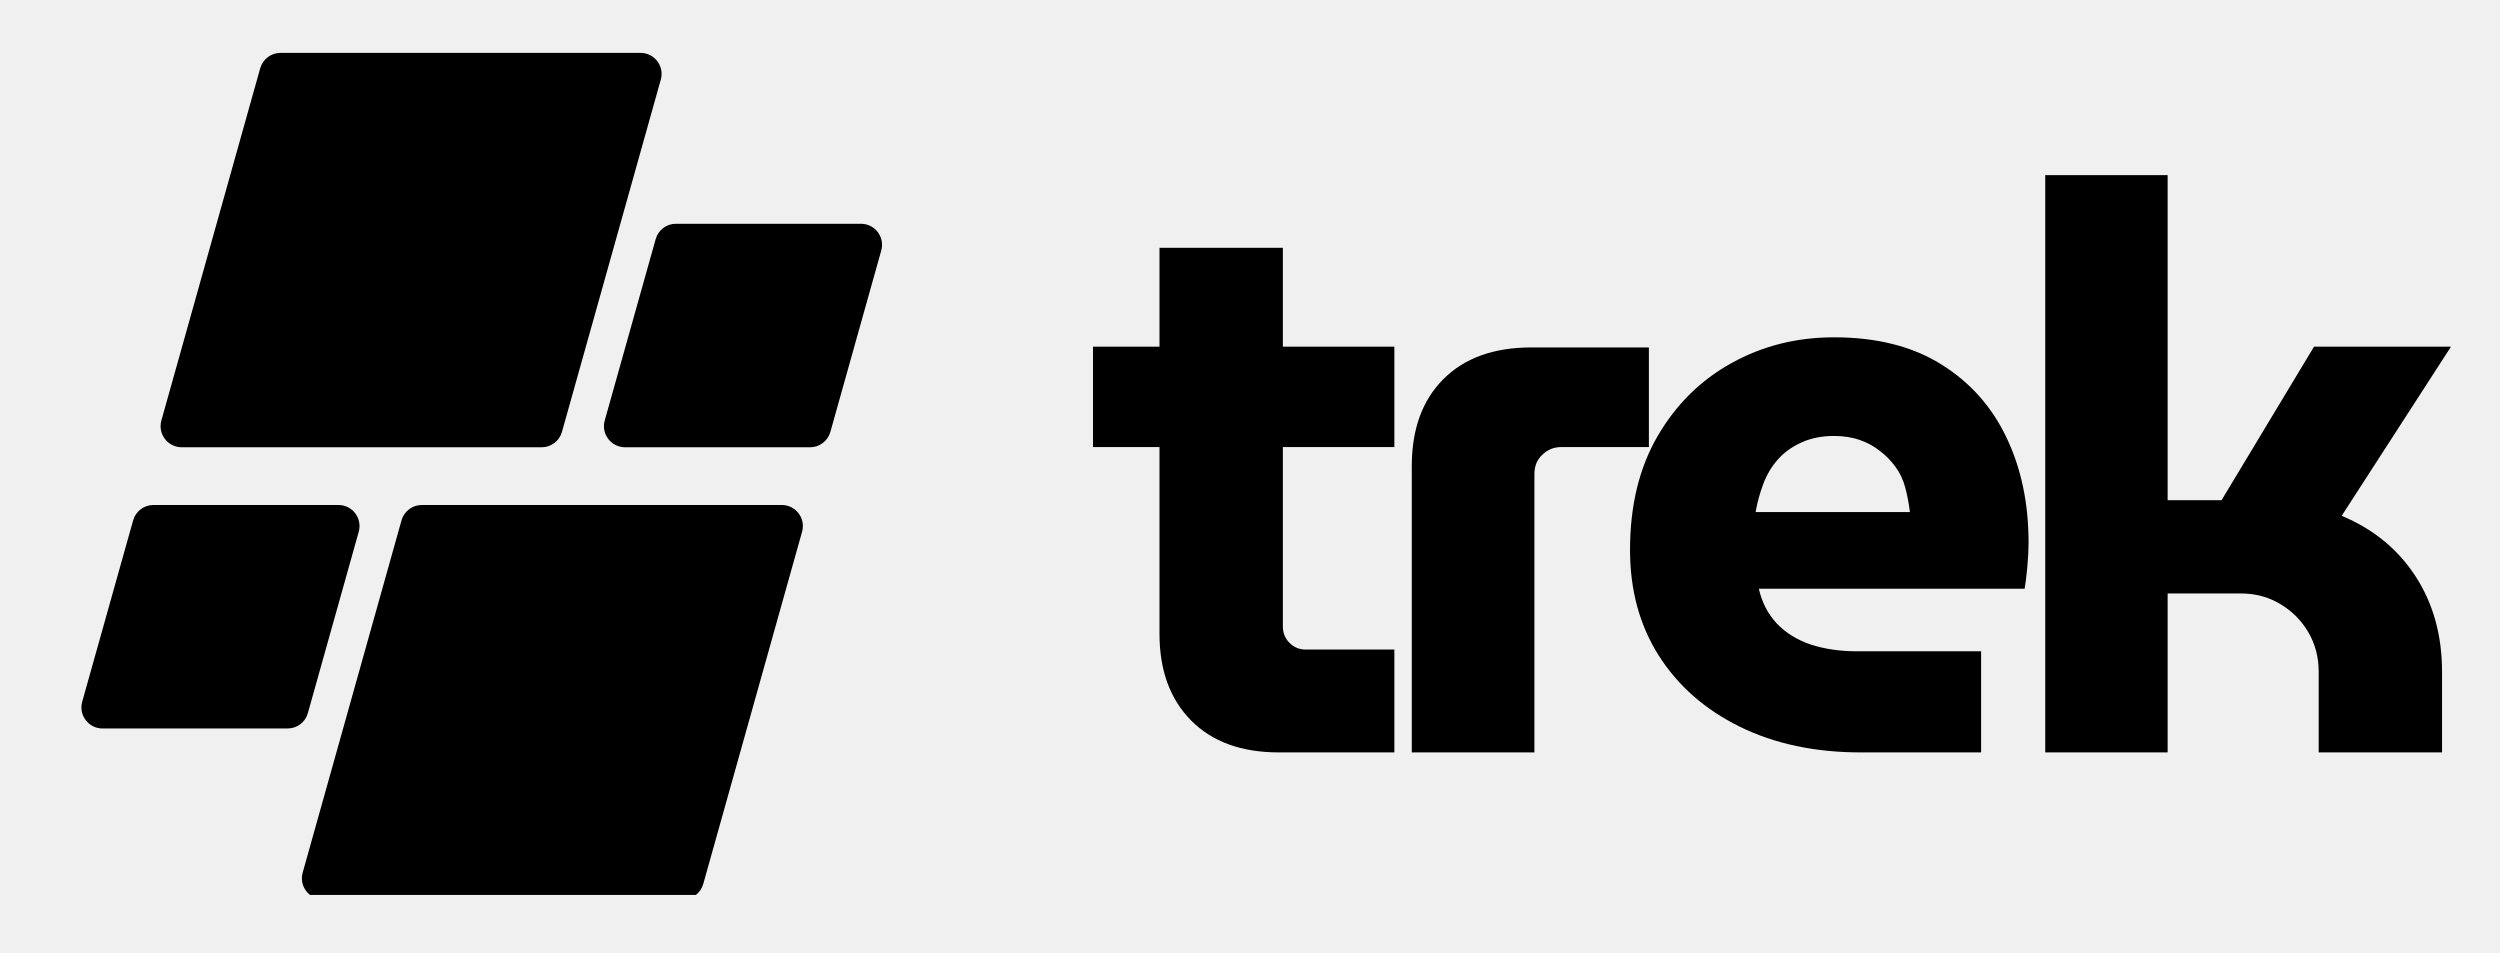
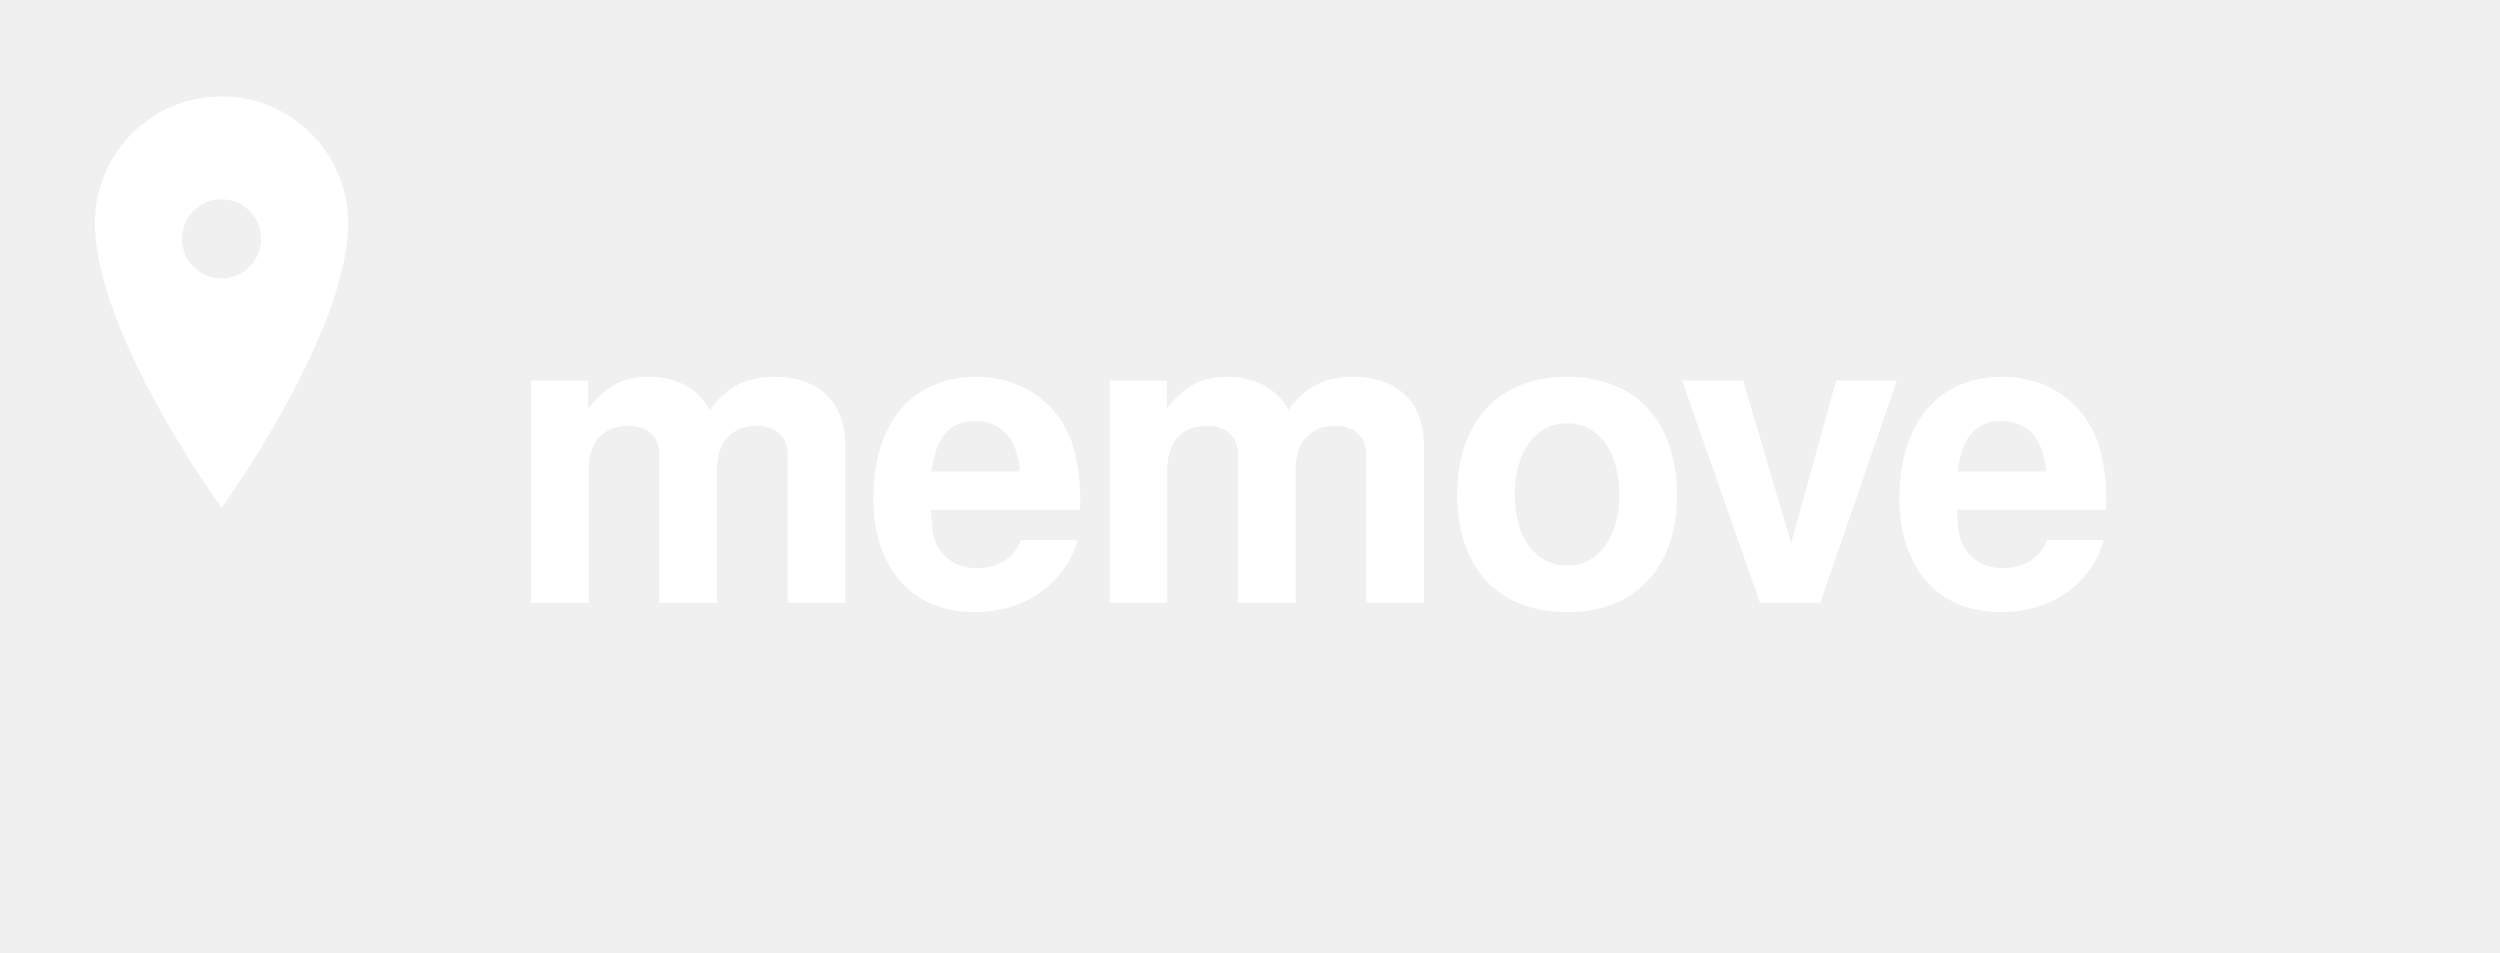
- <svg xmlns="http://www.w3.org/2000/svg" width="210" zoomAndPan="magnify" viewBox="0 0 158 60" height="80" preserveAspectRatio="xMidYMid meet" version="1.0">
-   <defs>
-     <g />
-     <clipPath id="669668440a">
-       <path d="M 68 0.016 L 156 0.016 L 156 59.984 L 68 59.984 Z M 68 0.016 " clip-rule="nonzero" />
-     </clipPath>
-     <clipPath id="6b415798a7">
-       <rect x="0" width="88" y="0" height="60" />
-     </clipPath>
-     <clipPath id="4b19462b66">
-       <path d="M 5 3.246 L 55.926 3.246 L 55.926 56.465 L 5 56.465 Z M 5 3.246 " clip-rule="nonzero" />
-     </clipPath>
-     <clipPath id="c7fe347f5f">
-       <path d="M 34.234 28.172 L 11.484 28.172 C 10.602 28.172 9.961 27.328 10.199 26.48 L 16.445 4.219 C 16.609 3.645 17.133 3.246 17.73 3.246 L 40.48 3.246 C 41.363 3.246 42.004 4.09 41.762 4.938 L 35.516 27.199 C 35.355 27.773 34.832 28.172 34.234 28.172 Z M 19.457 44.973 L 22.672 33.512 C 22.91 32.664 22.273 31.82 21.391 31.82 L 9.695 31.82 C 9.098 31.82 8.574 32.219 8.414 32.793 L 5.195 44.254 C 4.957 45.105 5.598 45.945 6.48 45.945 L 18.176 45.945 C 18.773 45.945 19.297 45.551 19.457 44.973 Z M 25.375 32.793 L 19.129 55.055 C 18.891 55.902 19.531 56.746 20.41 56.746 L 43.164 56.746 C 43.762 56.746 44.285 56.348 44.445 55.773 L 50.691 33.512 C 50.93 32.664 50.293 31.82 49.41 31.82 L 26.656 31.82 C 26.062 31.82 25.535 32.219 25.375 32.793 Z M 41.438 15.02 L 38.219 26.48 C 37.98 27.328 38.621 28.172 39.504 28.172 L 51.199 28.172 C 51.793 28.172 52.32 27.773 52.48 27.199 L 55.695 15.738 C 55.934 14.887 55.297 14.047 54.414 14.047 L 42.719 14.047 C 42.121 14.047 41.598 14.441 41.438 15.02 Z M 41.438 15.02 " clip-rule="nonzero" />
-     </clipPath>
-   </defs>
-   <g clip-path="url(#669668440a)">
-     <g transform="matrix(1, 0, 0, 1, 68, -0.000000000000011803)">
-       <g clip-path="url(#6b415798a7)">
-         <g fill="#000000" fill-opacity="1">
-           <g transform="translate(0.529693, 47.45721)">
-             <g>
-               <path d="M 12.297 0 C 9.93 0 8.082 -0.672 6.75 -2.016 C 5.414 -3.367 4.75 -5.195 4.75 -7.5 L 4.75 -31.891 L 12.547 -31.891 L 12.547 -7.953 C 12.547 -7.547 12.688 -7.203 12.969 -6.922 C 13.25 -6.641 13.594 -6.5 14 -6.5 L 19.594 -6.5 L 19.594 0 Z M 0.547 -19.297 L 0.547 -25.641 L 19.594 -25.641 L 19.594 -19.297 Z M 0.547 -19.297 " />
-             </g>
-           </g>
-         </g>
-         <g fill="#000000" fill-opacity="1">
-           <g transform="translate(18.5215, 47.45721)">
-             <g>
-               <path d="M 2.703 0 L 2.703 -18.094 C 2.703 -20.426 3.367 -22.258 4.703 -23.594 C 6.035 -24.926 7.883 -25.594 10.25 -25.594 L 17.688 -25.594 L 17.688 -19.297 L 12.141 -19.297 C 11.68 -19.297 11.285 -19.133 10.953 -18.812 C 10.617 -18.5 10.453 -18.094 10.453 -17.594 L 10.453 0 Z M 2.703 0 " />
-             </g>
-           </g>
-         </g>
-         <g fill="#000000" fill-opacity="1">
-           <g transform="translate(33.31475, 47.45721)">
-             <g>
-               <path d="M 16.297 0 C 13.398 0 10.848 -0.539 8.641 -1.625 C 6.441 -2.707 4.734 -4.207 3.516 -6.125 C 2.305 -8.039 1.703 -10.266 1.703 -12.797 C 1.703 -15.598 2.285 -18 3.453 -20 C 4.617 -22 6.176 -23.535 8.125 -24.609 C 10.07 -25.691 12.227 -26.234 14.594 -26.234 C 17.289 -26.234 19.547 -25.664 21.359 -24.531 C 23.18 -23.406 24.555 -21.867 25.484 -19.922 C 26.422 -17.973 26.891 -15.75 26.891 -13.25 C 26.891 -12.812 26.863 -12.301 26.812 -11.719 C 26.758 -11.133 26.703 -10.676 26.641 -10.344 L 9.844 -10.344 C 10.039 -9.477 10.422 -8.742 10.984 -8.141 C 11.555 -7.547 12.273 -7.102 13.141 -6.812 C 14.016 -6.531 14.984 -6.391 16.047 -6.391 L 23.891 -6.391 L 23.891 0 Z M 9.641 -15.188 L 19.391 -15.188 C 19.328 -15.727 19.227 -16.25 19.094 -16.75 C 18.957 -17.25 18.75 -17.688 18.469 -18.062 C 18.188 -18.445 17.859 -18.781 17.484 -19.062 C 17.117 -19.352 16.695 -19.582 16.219 -19.75 C 15.738 -19.914 15.195 -20 14.594 -20 C 13.832 -20 13.148 -19.863 12.547 -19.594 C 11.941 -19.32 11.441 -18.961 11.047 -18.516 C 10.648 -18.066 10.344 -17.551 10.125 -16.969 C 9.906 -16.383 9.742 -15.789 9.641 -15.188 Z M 9.641 -15.188 " />
-             </g>
-           </g>
-         </g>
-         <g fill="#000000" fill-opacity="1">
-           <g transform="translate(58.35337, 47.45721)">
-             <g>
-               <path d="M 2.906 0 L 2.906 -36.484 L 10.641 -36.484 L 10.641 -15.938 L 14.047 -15.938 L 19.891 -25.641 L 28.547 -25.641 L 21.641 -14.953 C 23.641 -14.117 25.195 -12.844 26.312 -11.125 C 27.426 -9.406 27.984 -7.395 27.984 -5.094 L 27.984 0 L 20.188 0 L 20.188 -5.094 C 20.188 -6.031 19.961 -6.875 19.516 -7.625 C 19.066 -8.375 18.473 -8.961 17.734 -9.391 C 17.004 -9.828 16.176 -10.047 15.25 -10.047 L 10.641 -10.047 L 10.641 0 Z M 2.906 0 " />
-             </g>
-           </g>
-         </g>
-       </g>
-     </g>
-   </g>
-   <g clip-path="url(#4b19462b66)">
-     <g clip-path="url(#c7fe347f5f)">
-       <path fill="#000000" d="M 4.957 3.246 L 4.957 56.465 L 55.926 56.465 L 55.926 3.246 Z M 4.957 3.246 " fill-opacity="1" fill-rule="nonzero" />
-     </g>
-   </g>
+ <svg xmlns="http://www.w3.org/2000/svg" width="210" height="80" viewBox="0 0 158 60" fill="none">
+   <path d="M14 6 C9.58 6 6 9.58 6 14 C6 21 14 32 14 32 C14 32 22 21 22 14 C22 9.58 18.42 6 14 6 Z M14 17.5 C12.62 17.5 11.5 16.38 11.5 15 C11.5 13.62 12.62 12.5 14 12.5 C15.38 12.5 16.5 13.62 16.5 15 C16.5 16.38 15.38 17.5 14 17.5 Z" fill="#ffffff" />
+   <text x="32" y="38" font-family="-apple-system, BlinkMacSystemFont, 'Segoe UI', Helvetica, Arial, sans-serif" font-weight="700" font-size="26" letter-spacing="-0.5" fill="#ffffff">memove</text>
</svg>
